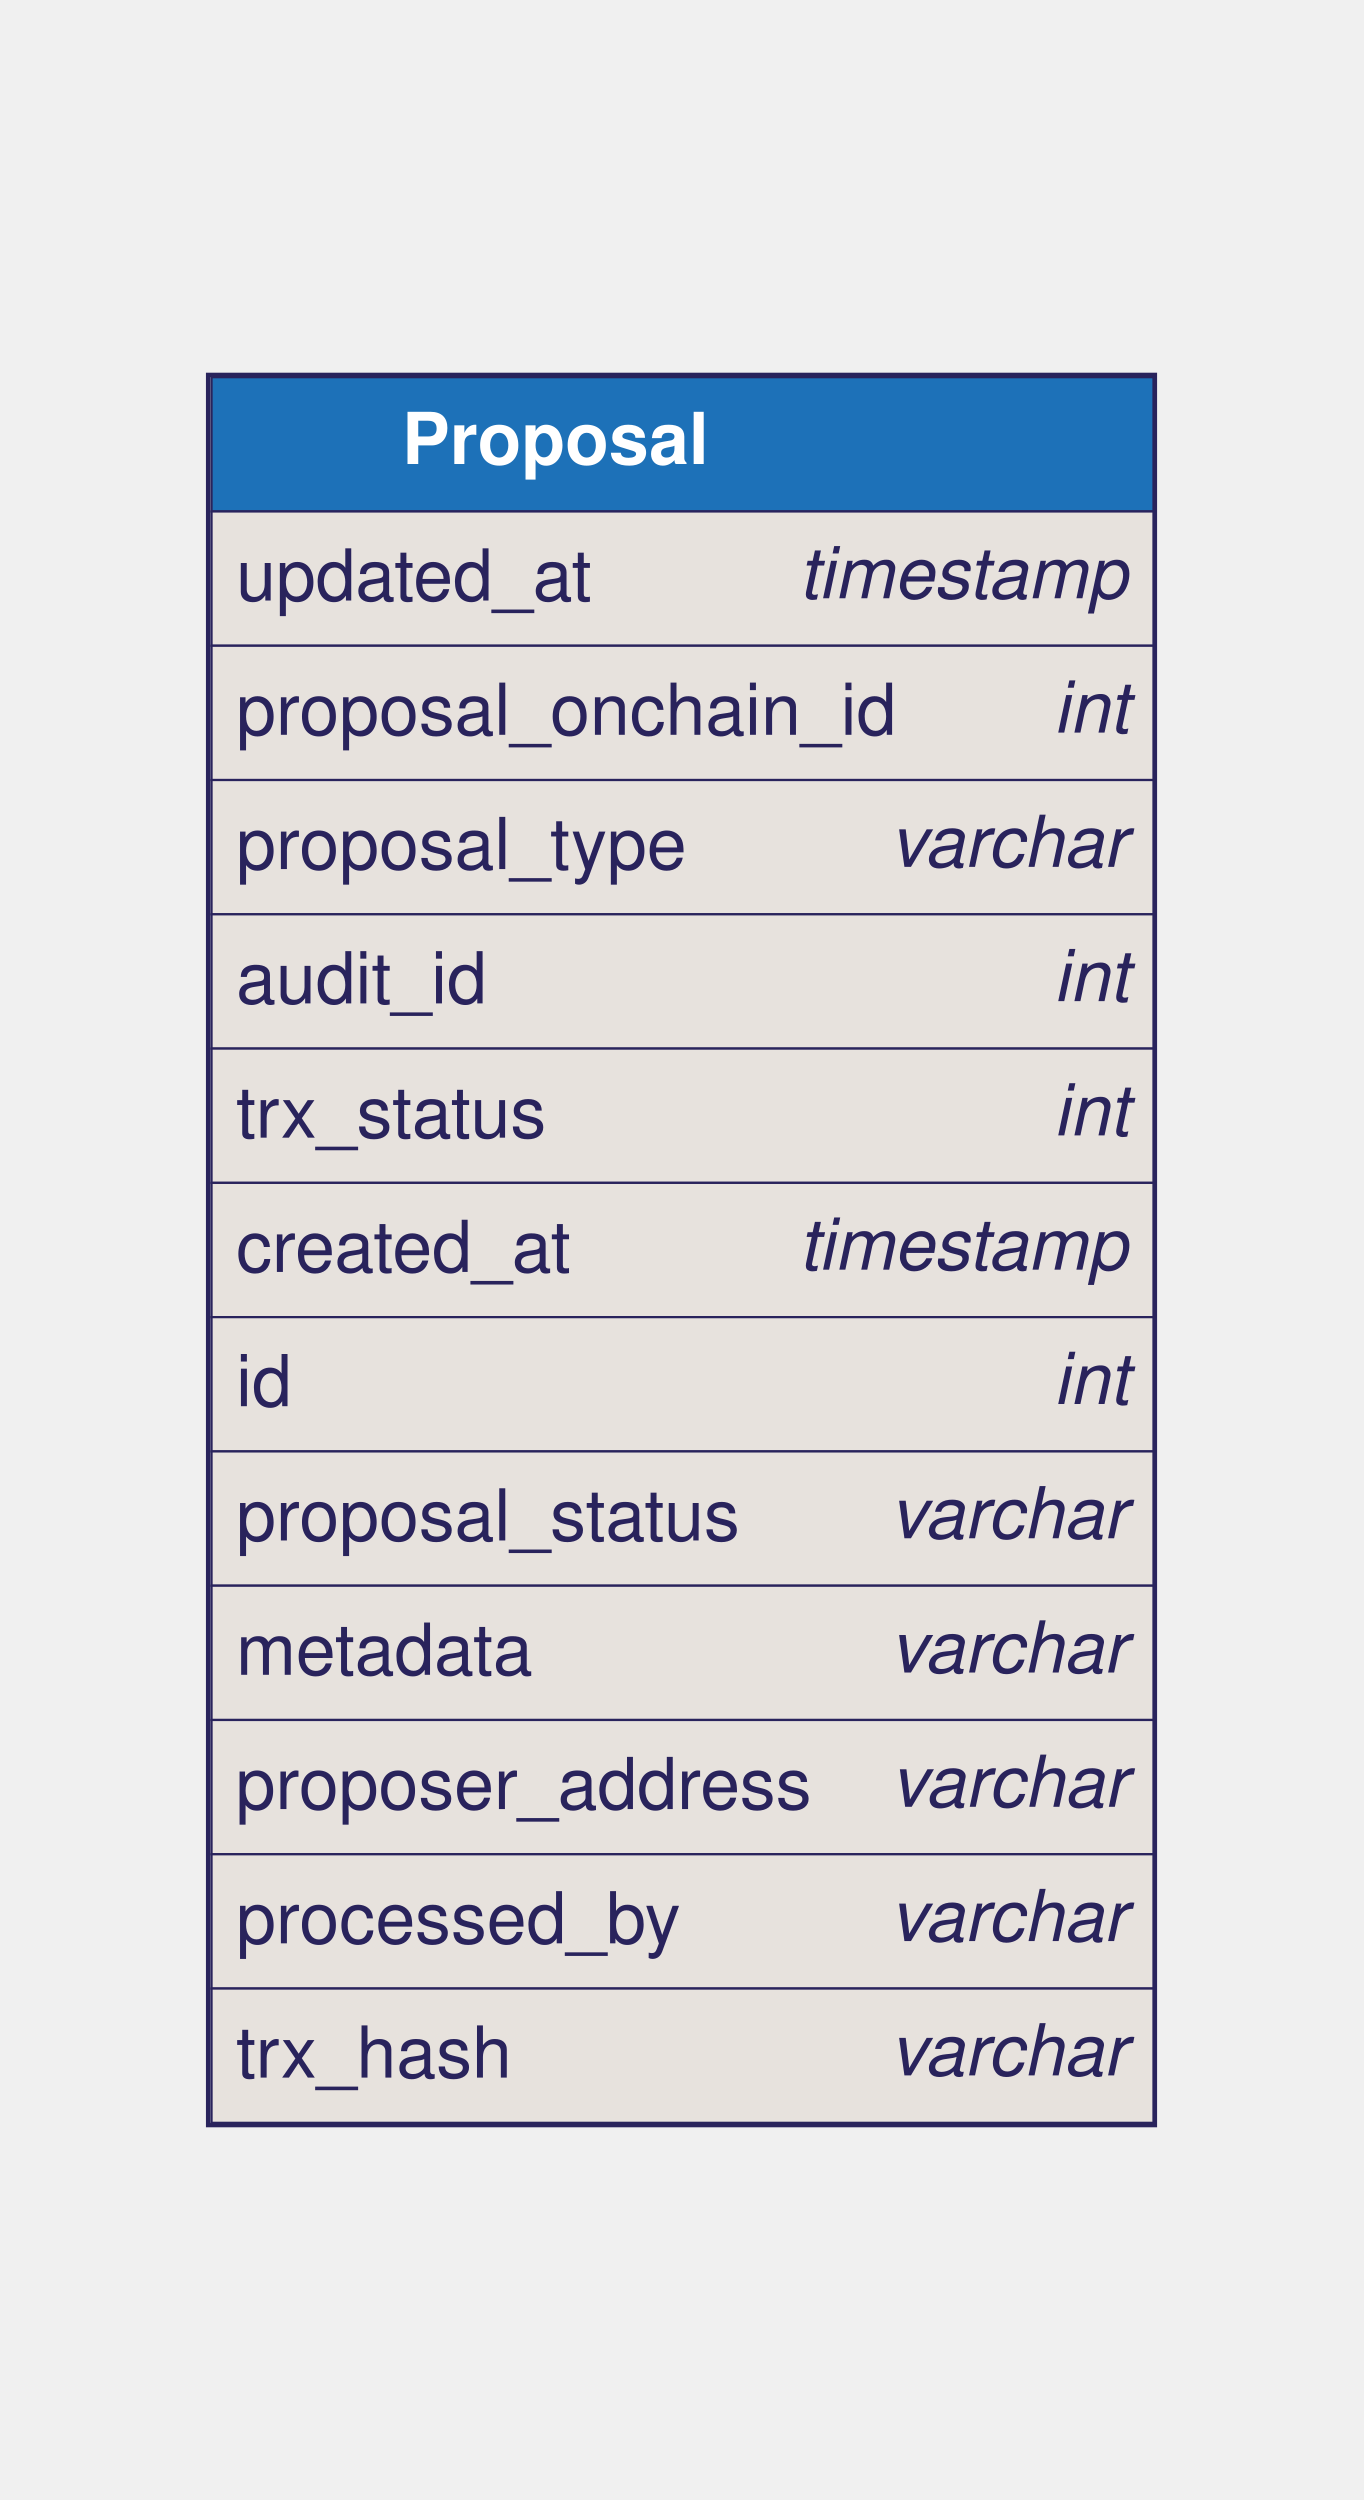
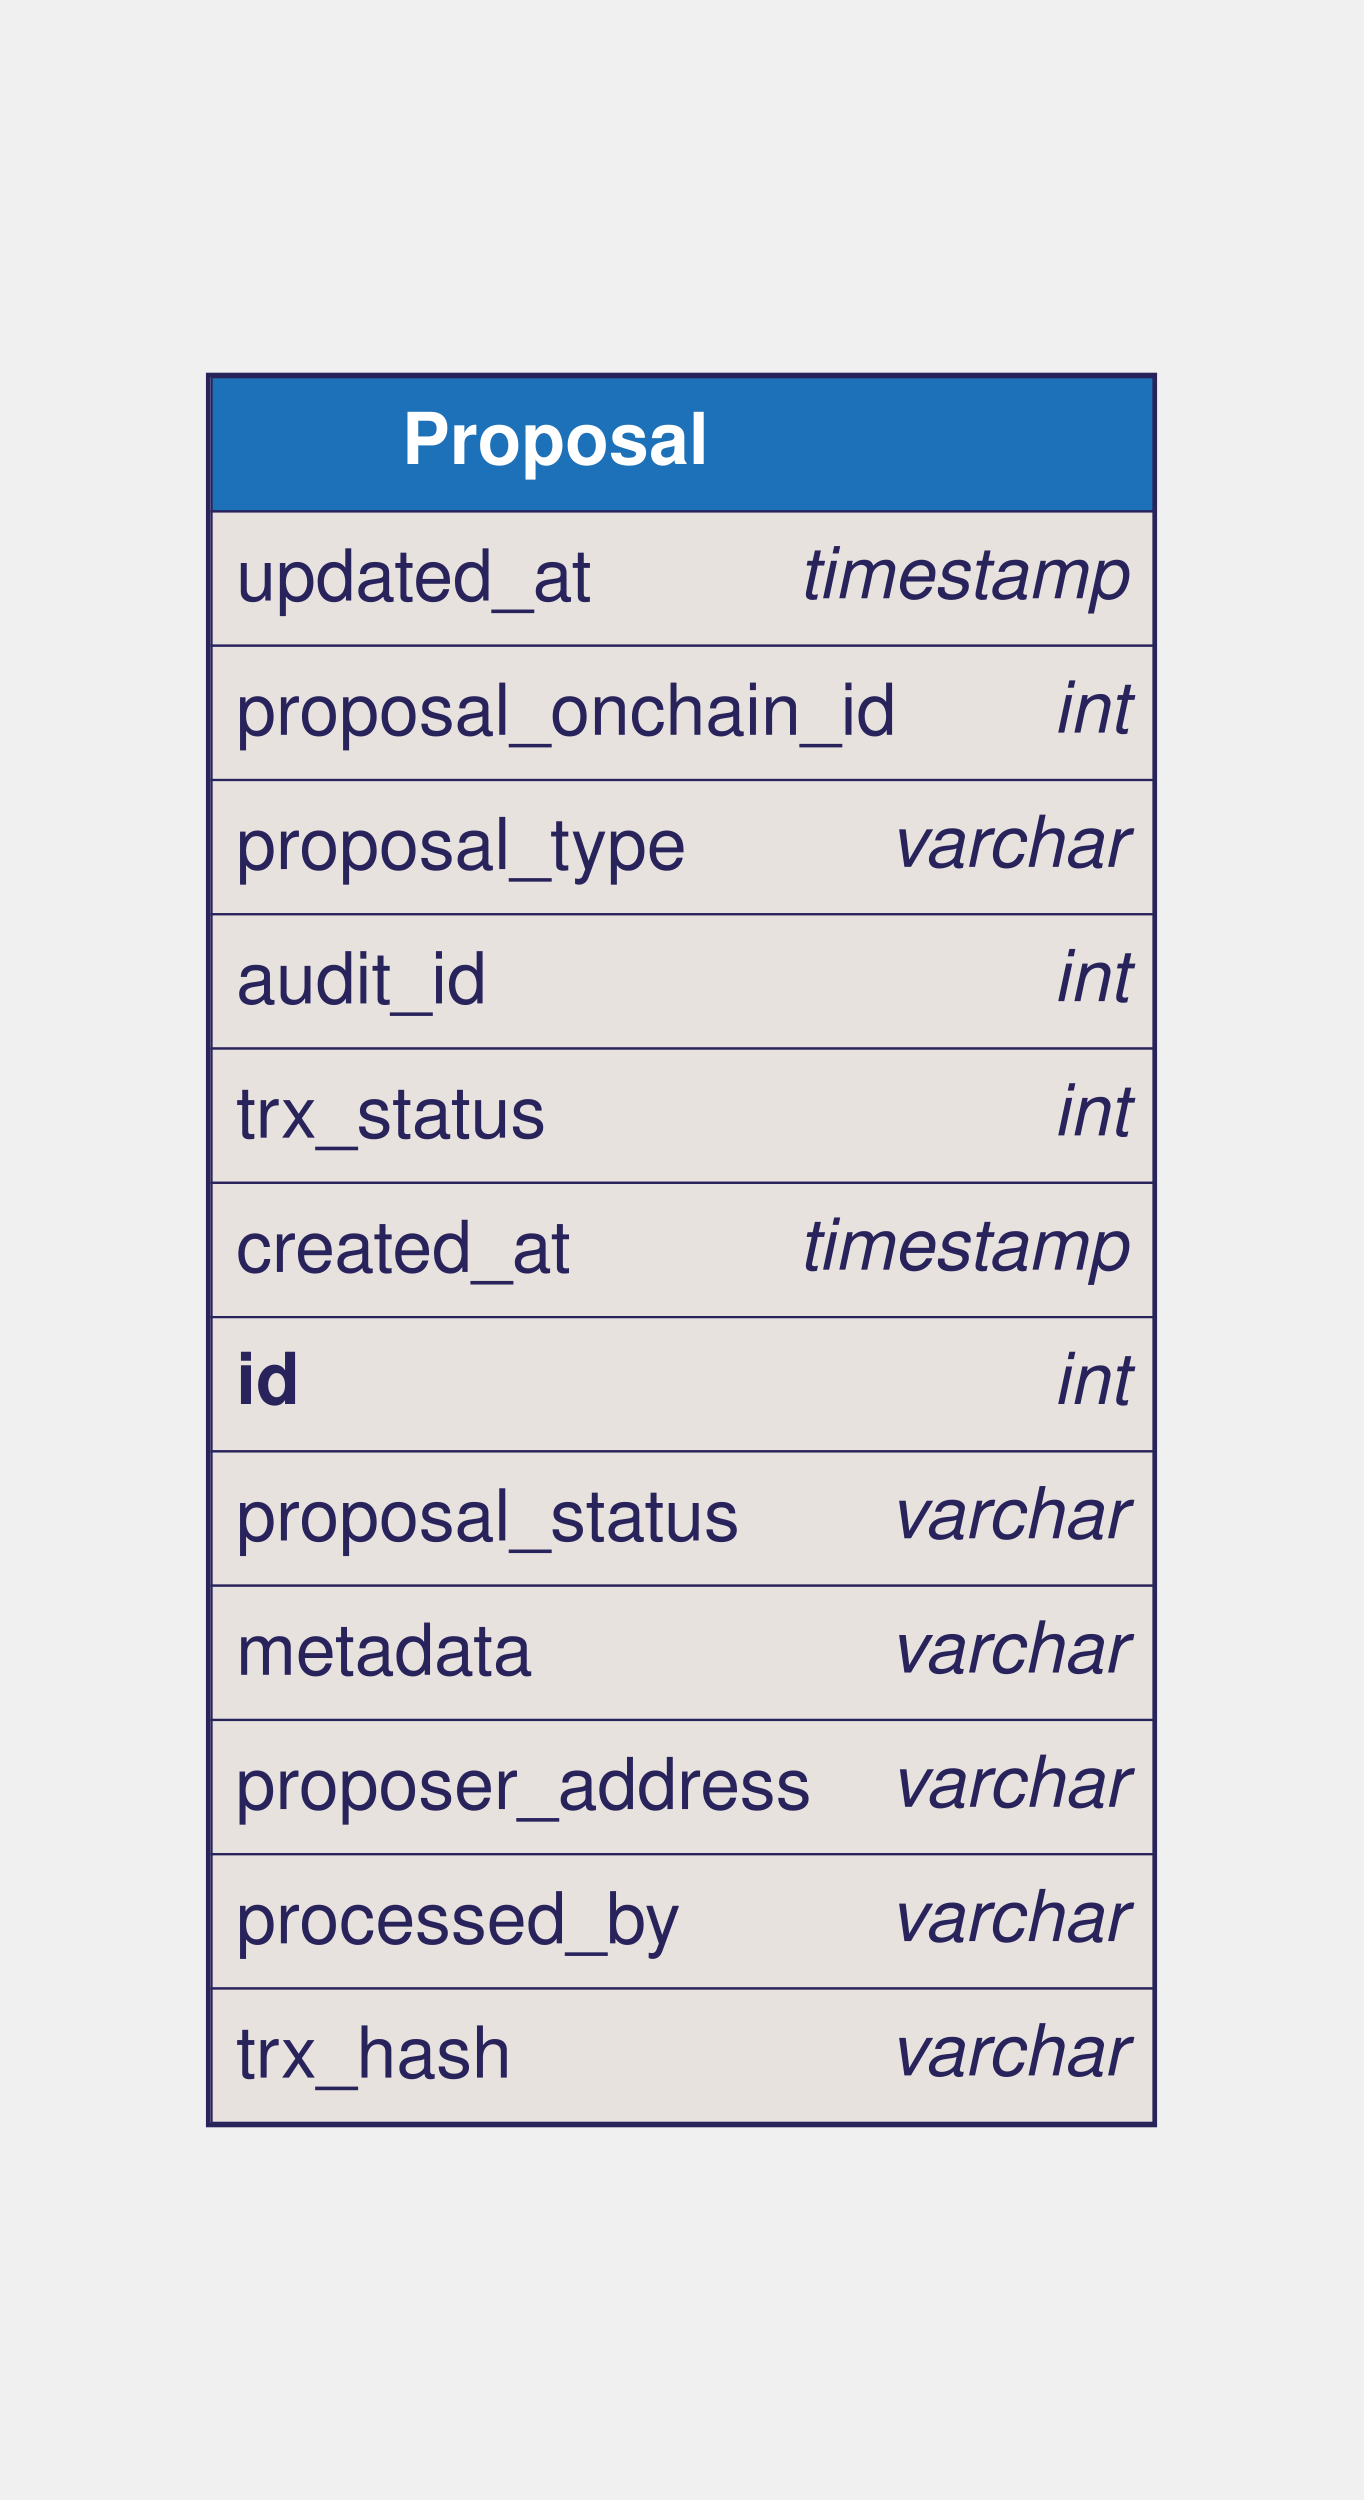
<svg xmlns="http://www.w3.org/2000/svg" width="609pt" height="1117pt" viewBox="0.00 0.00 609.04 1116.74">
  <g id="graph0" class="graph" transform="scale(1 1) rotate(0) translate(4 1112.74)">
    <g id="Proposal" class="node">
      <ellipse fill="none" stroke="black" stroke-width="0" cx="300.52" cy="-554.37" rx="300.54" ry="554.24" />
      <polygon fill="#1d71b8" stroke="transparent" points="90.52,-884.37 90.52,-944.37 511.52,-944.37 511.52,-884.37 90.52,-884.37" />
      <polygon fill="none" stroke="#29235c" points="90.52,-884.37 90.52,-944.37 511.52,-944.37 511.52,-884.37 90.52,-884.37" />
      <text text-anchor="start" x="175.65" y="-905.57" font-family="Helvetica,sans-Serif" font-weight="bold" font-size="32.00" fill="#ffffff">       Proposal       </text>
      <polygon fill="#e7e2dd" stroke="transparent" points="90.52,-824.37 90.52,-884.37 511.52,-884.37 511.52,-824.37 90.52,-824.37" />
      <polygon fill="none" stroke="#29235c" points="90.52,-824.37 90.52,-884.37 511.52,-884.37 511.52,-824.37 90.52,-824.37" />
      <text text-anchor="start" x="101.52" y="-844.57" font-family="Helvetica,sans-Serif" font-size="32.00" fill="#29235c">updated_at    </text>
      <text text-anchor="start" x="352.96" y="-845.57" font-family="Helvetica,sans-Serif" font-style="italic" font-size="32.00" fill="#29235c">timestamp</text>
      <polygon fill="#e7e2dd" stroke="transparent" points="90.52,-764.37 90.52,-824.37 511.52,-824.37 511.52,-764.37 90.52,-764.37" />
      <polygon fill="none" stroke="#29235c" points="90.52,-764.37 90.52,-824.37 511.52,-824.37 511.52,-764.37 90.52,-764.37" />
      <text text-anchor="start" x="101.52" y="-784.57" font-family="Helvetica,sans-Serif" font-size="32.00" fill="#29235c">proposal_onchain_id    </text>
      <text text-anchor="start" x="466.74" y="-785.57" font-family="Helvetica,sans-Serif" font-style="italic" font-size="32.00" fill="#29235c">int</text>
      <polygon fill="#e7e2dd" stroke="transparent" points="90.52,-704.37 90.52,-764.37 511.52,-764.37 511.52,-704.37 90.52,-704.37" />
      <polygon fill="none" stroke="#29235c" points="90.52,-704.37 90.52,-764.37 511.52,-764.37 511.52,-704.37 90.52,-704.37" />
      <text text-anchor="start" x="101.52" y="-724.57" font-family="Helvetica,sans-Serif" font-size="32.00" fill="#29235c">proposal_type    </text>
      <text text-anchor="start" x="393.85" y="-725.57" font-family="Helvetica,sans-Serif" font-style="italic" font-size="32.00" fill="#29235c">varchar</text>
      <polygon fill="#e7e2dd" stroke="transparent" points="90.52,-644.37 90.52,-704.37 511.52,-704.37 511.52,-644.37 90.52,-644.37" />
      <polygon fill="none" stroke="#29235c" points="90.52,-644.37 90.52,-704.37 511.52,-704.37 511.52,-644.37 90.52,-644.37" />
      <text text-anchor="start" x="101.52" y="-664.57" font-family="Helvetica,sans-Serif" font-size="32.00" fill="#29235c">audit_id    </text>
      <text text-anchor="start" x="466.74" y="-665.57" font-family="Helvetica,sans-Serif" font-style="italic" font-size="32.00" fill="#29235c">int</text>
      <polygon fill="#e7e2dd" stroke="transparent" points="90.52,-584.37 90.52,-644.37 511.52,-644.37 511.52,-584.37 90.52,-584.37" />
      <polygon fill="none" stroke="#29235c" points="90.52,-584.37 90.52,-644.37 511.52,-644.37 511.52,-584.37 90.52,-584.37" />
      <text text-anchor="start" x="101.52" y="-604.57" font-family="Helvetica,sans-Serif" font-size="32.00" fill="#29235c">trx_status    </text>
      <text text-anchor="start" x="466.74" y="-605.57" font-family="Helvetica,sans-Serif" font-style="italic" font-size="32.00" fill="#29235c">int</text>
      <polygon fill="#e7e2dd" stroke="transparent" points="90.52,-524.37 90.52,-584.37 511.52,-584.37 511.52,-524.37 90.52,-524.37" />
      <polygon fill="none" stroke="#29235c" points="90.52,-524.37 90.52,-584.37 511.52,-584.37 511.52,-524.37 90.52,-524.37" />
      <text text-anchor="start" x="101.52" y="-544.57" font-family="Helvetica,sans-Serif" font-size="32.00" fill="#29235c">created_at    </text>
      <text text-anchor="start" x="352.96" y="-545.57" font-family="Helvetica,sans-Serif" font-style="italic" font-size="32.00" fill="#29235c">timestamp</text>
      <polygon fill="#e7e2dd" stroke="transparent" points="90.52,-464.37 90.52,-524.37 511.52,-524.37 511.52,-464.37 90.52,-464.37" />
      <polygon fill="none" stroke="#29235c" points="90.52,-464.37 90.52,-524.37 511.52,-524.37 511.52,-464.37 90.52,-464.37" />
-       <text text-anchor="start" x="101.52" y="-484.57" font-family="Helvetica,sans-Serif" font-size="32.00" fill="#29235c">id    </text>
+       <text text-anchor="start" x="101.52" y="-485.57" font-family="Helvetica,sans-Serif" font-weight="bold" font-size="32.00" fill="#29235c">id</text>
+       <text text-anchor="start" x="126.41" y="-485.57" font-family="Helvetica,sans-Serif" font-size="32.00" fill="#29235c">    </text>
      <text text-anchor="start" x="466.74" y="-485.57" font-family="Helvetica,sans-Serif" font-style="italic" font-size="32.00" fill="#29235c">int</text>
      <polygon fill="#e7e2dd" stroke="transparent" points="90.52,-404.37 90.52,-464.37 511.52,-464.37 511.52,-404.37 90.52,-404.37" />
      <polygon fill="none" stroke="#29235c" points="90.52,-404.37 90.52,-464.37 511.52,-464.37 511.52,-404.37 90.52,-404.37" />
      <text text-anchor="start" x="101.52" y="-424.57" font-family="Helvetica,sans-Serif" font-size="32.00" fill="#29235c">proposal_status    </text>
      <text text-anchor="start" x="393.85" y="-425.57" font-family="Helvetica,sans-Serif" font-style="italic" font-size="32.00" fill="#29235c">varchar</text>
      <polygon fill="#e7e2dd" stroke="transparent" points="90.52,-344.37 90.52,-404.37 511.52,-404.37 511.52,-344.37 90.52,-344.37" />
      <polygon fill="none" stroke="#29235c" points="90.52,-344.37 90.52,-404.37 511.52,-404.37 511.52,-344.37 90.52,-344.37" />
      <text text-anchor="start" x="101.52" y="-364.57" font-family="Helvetica,sans-Serif" font-size="32.00" fill="#29235c">metadata    </text>
      <text text-anchor="start" x="393.85" y="-365.57" font-family="Helvetica,sans-Serif" font-style="italic" font-size="32.00" fill="#29235c">varchar</text>
      <polygon fill="#e7e2dd" stroke="transparent" points="90.52,-284.37 90.52,-344.37 511.52,-344.37 511.52,-284.37 90.52,-284.37" />
      <polygon fill="none" stroke="#29235c" points="90.52,-284.37 90.52,-344.37 511.52,-344.37 511.52,-284.37 90.52,-284.37" />
      <text text-anchor="start" x="101.31" y="-304.57" font-family="Helvetica,sans-Serif" font-size="32.00" fill="#29235c">proposer_address    </text>
      <text text-anchor="start" x="394.18" y="-305.57" font-family="Helvetica,sans-Serif" font-style="italic" font-size="32.00" fill="#29235c">varchar</text>
      <polygon fill="#e7e2dd" stroke="transparent" points="90.52,-224.37 90.52,-284.37 511.52,-284.37 511.52,-224.37 90.52,-224.37" />
      <polygon fill="none" stroke="#29235c" points="90.52,-224.37 90.52,-284.37 511.52,-284.37 511.52,-224.37 90.52,-224.37" />
      <text text-anchor="start" x="101.52" y="-244.57" font-family="Helvetica,sans-Serif" font-size="32.00" fill="#29235c">processed_by    </text>
      <text text-anchor="start" x="393.85" y="-245.57" font-family="Helvetica,sans-Serif" font-style="italic" font-size="32.00" fill="#29235c">varchar</text>
      <polygon fill="#e7e2dd" stroke="transparent" points="90.52,-164.37 90.52,-224.37 511.52,-224.37 511.52,-164.37 90.52,-164.37" />
      <polygon fill="none" stroke="#29235c" points="90.52,-164.37 90.52,-224.37 511.52,-224.37 511.52,-164.37 90.52,-164.37" />
      <text text-anchor="start" x="101.52" y="-184.57" font-family="Helvetica,sans-Serif" font-size="32.00" fill="#29235c">trx_hash    </text>
      <text text-anchor="start" x="393.85" y="-185.57" font-family="Helvetica,sans-Serif" font-style="italic" font-size="32.00" fill="#29235c">varchar</text>
      <polygon fill="none" stroke="#29235c" stroke-width="2" points="89.02,-163.37 89.02,-945.37 512.02,-945.37 512.02,-163.37 89.02,-163.37" />
    </g>
  </g>
</svg>
